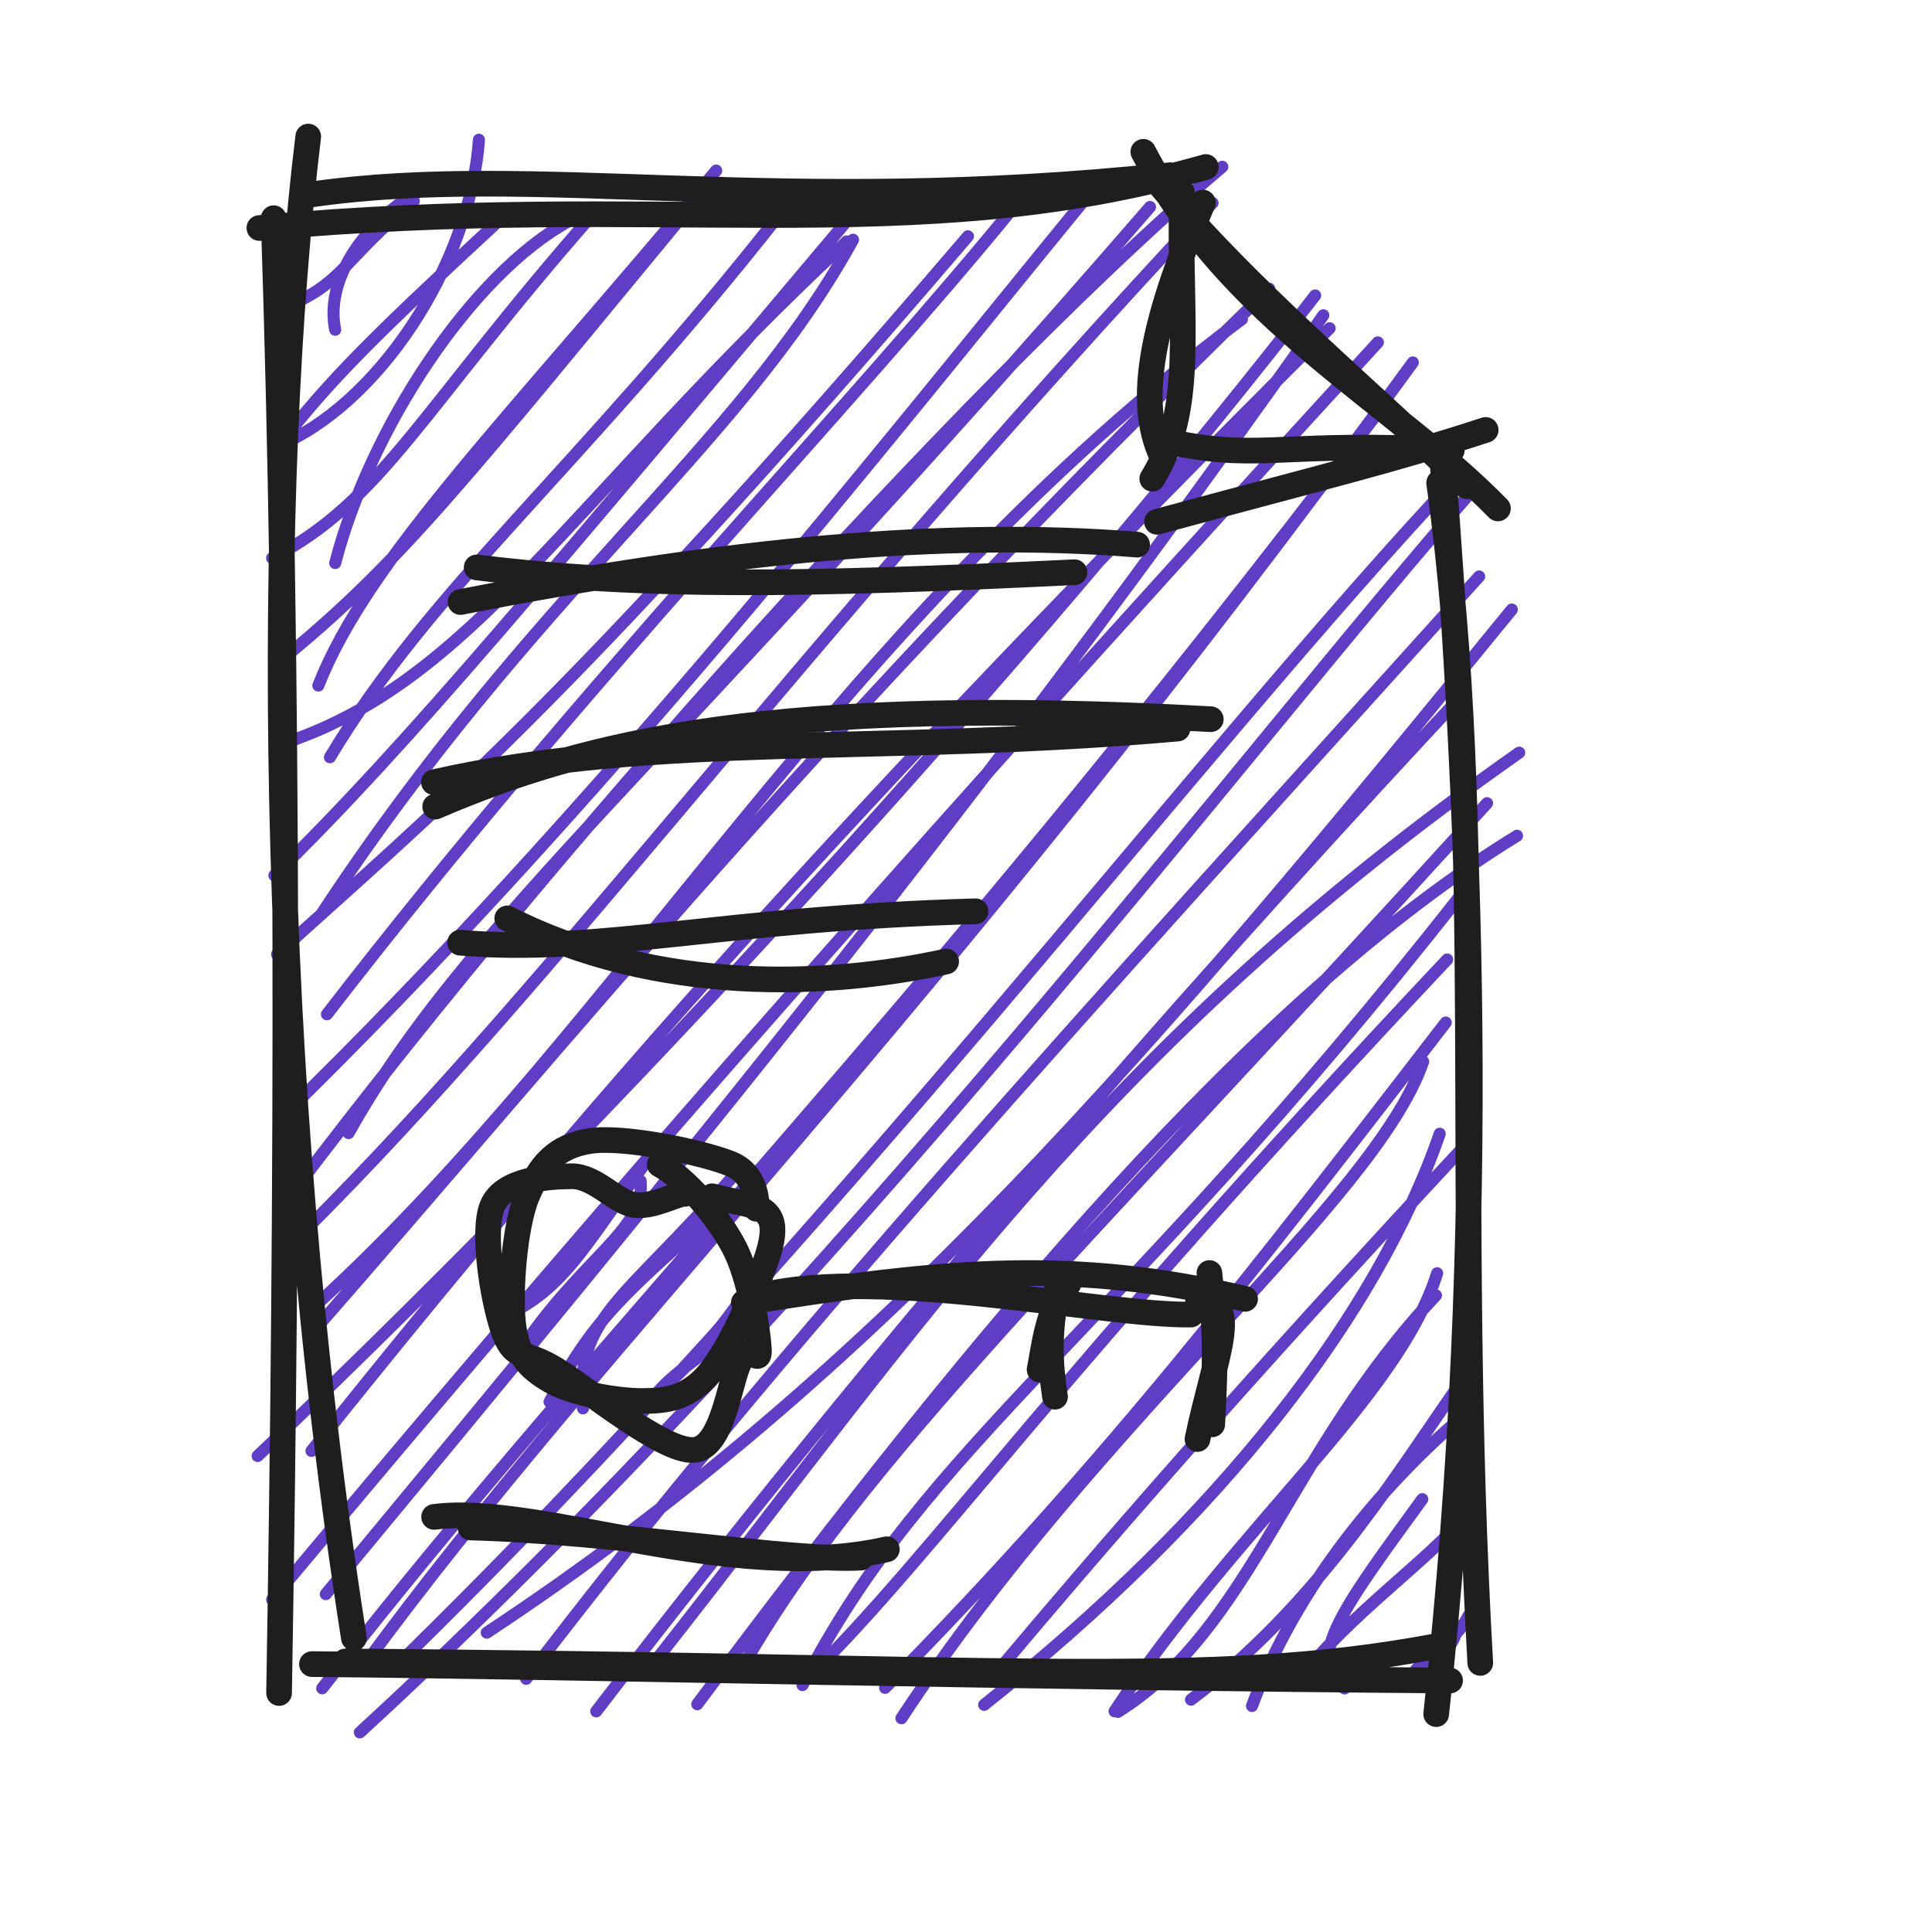
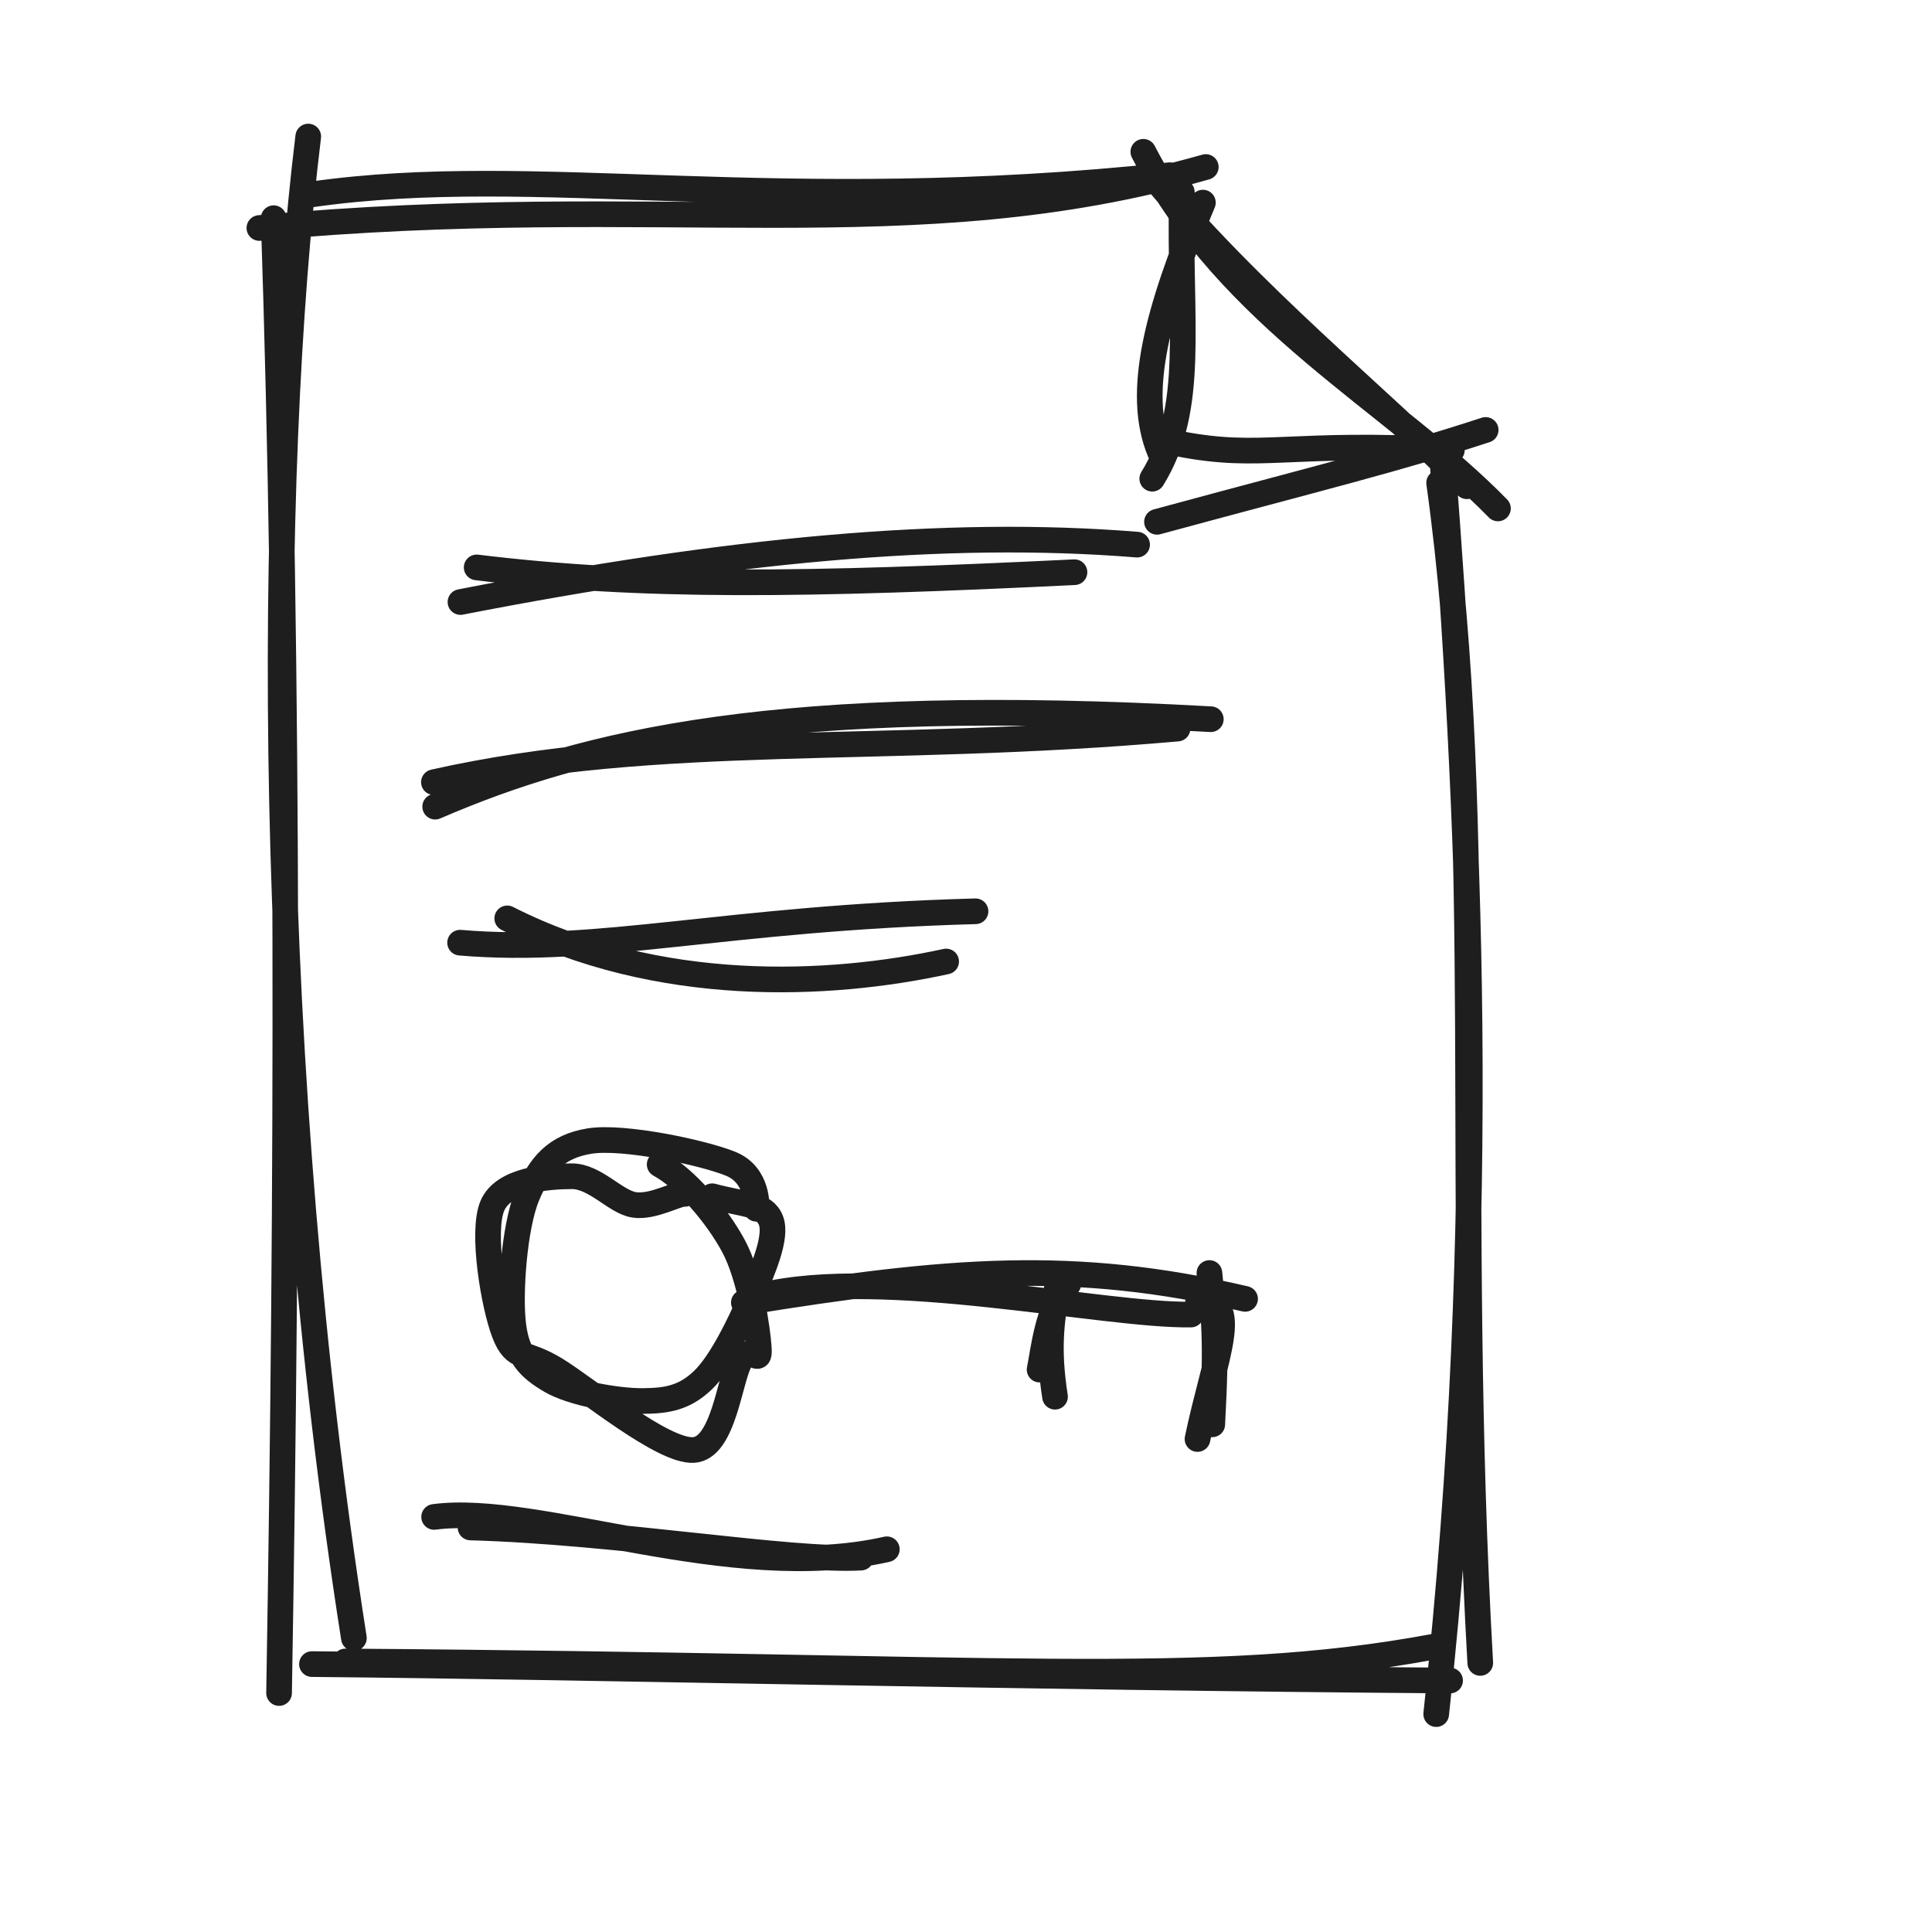
<svg xmlns="http://www.w3.org/2000/svg" width="128" height="128" viewBox="0 0 128 128" role="img">
-   <path d="M19.797 13.234 C19.797 13.234, 19.797 13.234, 19.797 13.234 M19.797 13.234 C19.797 13.234, 19.797 13.234, 19.797 13.234 M22.207 21.847 C21.542 18.573, 23.967 14.971, 27.709 12.637 M19.558 20.061 C22.839 18.518, 22.773 17.193, 27.414 13.318 M18.298 29.591 C24.912 26.942, 31.126 17.701, 31.73 9.258 M19.229 28.569 C22.369 24.613, 25.859 21.28, 33 14.669 M22.209 37.302 C24.487 28.48, 31.185 18.184, 37.736 14.623 M18.03 36.976 C25.321 33.192, 27.939 27.097, 39.347 14.123 M18.232 44.059 C26.458 37.42, 30.504 32.124, 46.23 13.092 M21.091 45.418 C24.405 36.988, 33.588 27.905, 47.449 11.301 M18.48 49.353 C31.312 45.246, 37.452 33.411, 56.095 15.996 M21.859 50.17 C28.644 38.873, 38.137 31.348, 51.633 14.234 M21.305 60.549 C35.29 39.259, 48.995 29.59, 56.514 15.883 M18.178 57.999 C27.231 49.136, 35.858 38.645, 57.499 12.982 M18.359 63.224 C28.23 54.221, 37.116 47.253, 64.128 15.656 M21.66 67.2 C38.819 44.984, 56.095 27.32, 67.385 13.459 M23.096 75.069 C30.875 61.157, 43.285 51.672, 76.192 13.713 M18.504 74.175 C39.617 53.608, 58.023 30.126, 71.838 13.259 M19.206 79.248 C38.949 53.113, 66.291 23.468, 80.979 11.049 M20.242 81.487 C37.399 64.335, 52.124 43.684, 80.334 13.443 M21.121 86.297 C41.151 67.951, 55.771 40.938, 82.281 21.147 M20.553 88.444 C37.729 68.841, 54.378 48.049, 84.09 19.125 M17.07 96.465 C44.18 70.709, 71.359 39.949, 87.132 19.574 M20.638 96.128 C38.316 73.963, 56.283 53.403, 88.092 21.747 M21.584 105.615 C45.27 77.039, 64.495 53.741, 87.674 20.888 M18.029 105.981 C36.732 83.629, 54.998 62.305, 91.287 22.684 M23.934 110.584 C40.076 88.496, 61.323 68.327, 93.603 24.012 M21.346 111.855 C40.674 87.062, 59.729 68.839, 91.329 27.291 M23.844 114.775 C56.022 85.232, 82.582 49.474, 97.916 32.082 M26.319 110.294 C55.135 82.188, 79.387 49.77, 96.645 31.451 M32.25 108.169 C58.465 90.842, 76.233 69.728, 100.161 40.383 M34.862 111.227 C51.737 89.083, 71.752 67.291, 97.998 38.193 M43.418 110.044 C60.813 88.006, 72.819 69.401, 100.652 49.864 M39.502 113.381 C61.552 84.656, 82.509 61.437, 97.011 45.898 M46.195 112.909 C65.051 87.669, 83.118 66.075, 100.508 55.372 M48.941 110.895 C56.732 96.96, 71.011 83.573, 98.52 53.214 M53.168 111.642 C61.375 95.619, 73.667 88.705, 96.647 59.471 M53.53 111.156 C62.038 102.769, 69.716 91.35, 95.881 63.569 M59.722 113.838 C72.752 94.018, 91.113 79.578, 94.287 70.335 M58.643 111.824 C73.572 96.687, 83.562 83.59, 95.784 67.747 M65.203 112.947 C80.793 100.603, 91.255 87.088, 95.385 75.113 M66.139 110.665 C72.707 102.856, 81.72 92.399, 97.005 75.947 M74.067 113.414 C82.899 107.899, 85.423 96.113, 95.137 85.824 M73.843 113.373 C82.022 101.038, 92.664 92.528, 95.213 84.356 M82.948 113.025 C85.327 106.645, 90.002 99.725, 97.039 93.703 M78.907 112.608 C86.99 106.58, 92.168 98.204, 96.351 92.191 M89.083 111.866 C86.317 109.939, 89.163 106.312, 94.229 99.323 M85.694 111.695 C89.423 106.868, 94.646 103.427, 97.271 100.208 M92.645 111.219 C95.787 110.634, 97.175 107.512, 96.185 107.586 M93.28 111.432 C94.143 109.68, 96.397 108.939, 97.275 107.068" stroke="#5f3dc4" stroke-width="0.8" fill="none" stroke-linecap="round" stroke-linejoin="round" />
  <path d="M17.185 15.105 C43.869 12.634, 60.317 16.628, 79.886 11.065 M20.672 12.876 C35.642 10.746, 51.273 14.392, 77.522 11.606 M75.749 10.057 C81.486 21.143, 92.283 26.555, 99.243 33.685 M76.085 11.328 C82.704 19.428, 91.532 26.513, 97.185 32.215 M95.543 30.217 C97.309 53.025, 98.755 80.251, 95.152 113.564 M95.346 31.989 C98.544 55.006, 96.326 79.352, 98.071 110.173 M95.009 109.094 C80.029 111.886, 66.411 110.38, 22.879 110.076 M96.072 111.34 C66.865 111.126, 39.814 110.429, 20.668 110.25 M23.447 108.527 C17.537 70.811, 17.665 31.66, 20.422 9.047 M18.489 112.168 C19.059 78.447, 19.138 44.847, 18.131 14.456" stroke="#1e1e1e" stroke-width="1.7" fill="none" stroke-linecap="round" stroke-linejoin="round" />
  <path d="M79.695 13.423 C76.73 20.459, 75.2 26.007, 76.85 29.937 M78.3 12.729 C78.109 21.604, 79.247 27.002, 76.34 31.715 M76.654 34.572 C87.576 31.609, 92.468 30.438, 98.429 28.485 M78.107 29.397 C83.653 30.475, 85.317 29.228, 96.188 29.825" stroke="#1e1e1e" stroke-width="1.7" fill="none" stroke-linecap="round" stroke-linejoin="round" />
  <path d="M30.507 39.886 C48.19 36.439, 62.661 35.057, 75.336 36.083 M31.581 37.592 C42.528 38.931, 53.292 38.779, 71.187 37.91" stroke="#1e1e1e" stroke-width="1.7" fill="none" stroke-linecap="round" stroke-linejoin="round" />
  <path d="M28.832 53.443 C38.864 49.112, 51.586 46.059, 80.219 47.649 M28.748 51.822 C43.731 48.463, 58.231 50.019, 78.014 48.27" stroke="#1e1e1e" stroke-width="1.7" fill="none" stroke-linecap="round" stroke-linejoin="round" />
  <path d="M33.606 60.845 C43.615 65.931, 54.935 65.391, 62.685 63.702 M30.482 62.455 C39.726 63.239, 47.973 60.831, 64.631 60.375" stroke="#1e1e1e" stroke-width="1.7" fill="none" stroke-linecap="round" stroke-linejoin="round" />
-   <path d="M34.849 79.319 C34.849 79.319, 34.849 79.319, 34.849 79.319 M34.849 79.319 C34.849 79.319, 34.849 79.319, 34.849 79.319 M34.358 89.634 C38.641 83.204, 42.732 81.521, 42.445 78.242 M32.965 87.401 C37.317 85.624, 38.701 82.535, 42.86 76.918 M38.625 93.309 C38.054 87.251, 41.317 86.256, 48.591 77.9 M36.41 92.87 C39.269 87.496, 41.155 85.777, 48.547 79.381 M43.321 92.535 C45.489 89.807, 48.056 89.831, 50.951 84.119 M41.69 93.638 C45.669 91.152, 49.003 86.501, 50.899 83.218" stroke="#5f3dc4" stroke-width="0.8" fill="none" stroke-linecap="round" stroke-linejoin="round" />
  <path d="M47.186 79.255 C49.296 79.82, 50.64 79.742, 51.074 80.851 C51.507 81.96, 50.536 84.146, 49.786 85.912 C49.035 87.677, 47.775 90.29, 46.569 91.442 C45.363 92.593, 44.231 92.816, 42.551 92.821 C40.87 92.826, 37.911 92.309, 36.487 91.473 C35.063 90.637, 34.27 89.844, 34.008 87.806 C33.746 85.767, 34.072 81.278, 34.915 79.243 C35.759 77.208, 36.818 75.954, 39.067 75.597 C41.316 75.241, 46.567 76.355, 48.408 77.103 C50.249 77.85, 50.138 79.939, 50.113 80.084 M43.705 77.148 C45.448 78.09, 47.5 80.519, 48.594 82.549 C49.689 84.579, 50.196 88.066, 50.274 89.327 C50.352 90.587, 49.785 88.987, 49.062 90.111 C48.339 91.234, 47.973 95.96, 45.937 96.067 C43.902 96.175, 38.933 92.044, 36.847 90.755 C34.762 89.467, 34.127 90.149, 33.423 88.336 C32.719 86.524, 31.882 81.616, 32.623 79.881 C33.365 78.147, 36.306 77.939, 37.871 77.929 C39.436 77.92, 40.763 79.63, 42.014 79.825 C43.266 80.019, 44.891 79.036, 45.379 79.096" stroke="#1e1e1e" stroke-width="1.7" fill="none" stroke-linecap="round" stroke-linejoin="round" />
  <path d="M50.431 85.835 C58.493 83.888, 73.184 87.191, 78.905 87.091 M49.283 86.299 C62.882 84.089, 71.202 83.417, 82.49 86.053 M79.376 86.236 C82.348 85.992, 80.458 89.934, 79.338 95.338 M80.127 84.341 C80.413 87.303, 80.637 88.478, 80.315 94.366" stroke="#1e1e1e" stroke-width="1.7" fill="none" stroke-linecap="round" stroke-linejoin="round" />
  <path d="M70.779 85.068 C69.386 86.689, 69.132 89.509, 68.876 90.739 M70.033 85.266 C69.654 87.691, 69.406 89.345, 69.898 92.536" stroke="#1e1e1e" stroke-width="1.7" fill="none" stroke-linecap="round" stroke-linejoin="round" />
  <path d="M28.762 100.499 C35.66 99.587, 48.403 104.996, 58.755 102.643 M31.172 101.199 C40.88 101.47, 52.414 103.475, 57.041 103.195" stroke="#1e1e1e" stroke-width="1.7" fill="none" stroke-linecap="round" stroke-linejoin="round" />
</svg>
